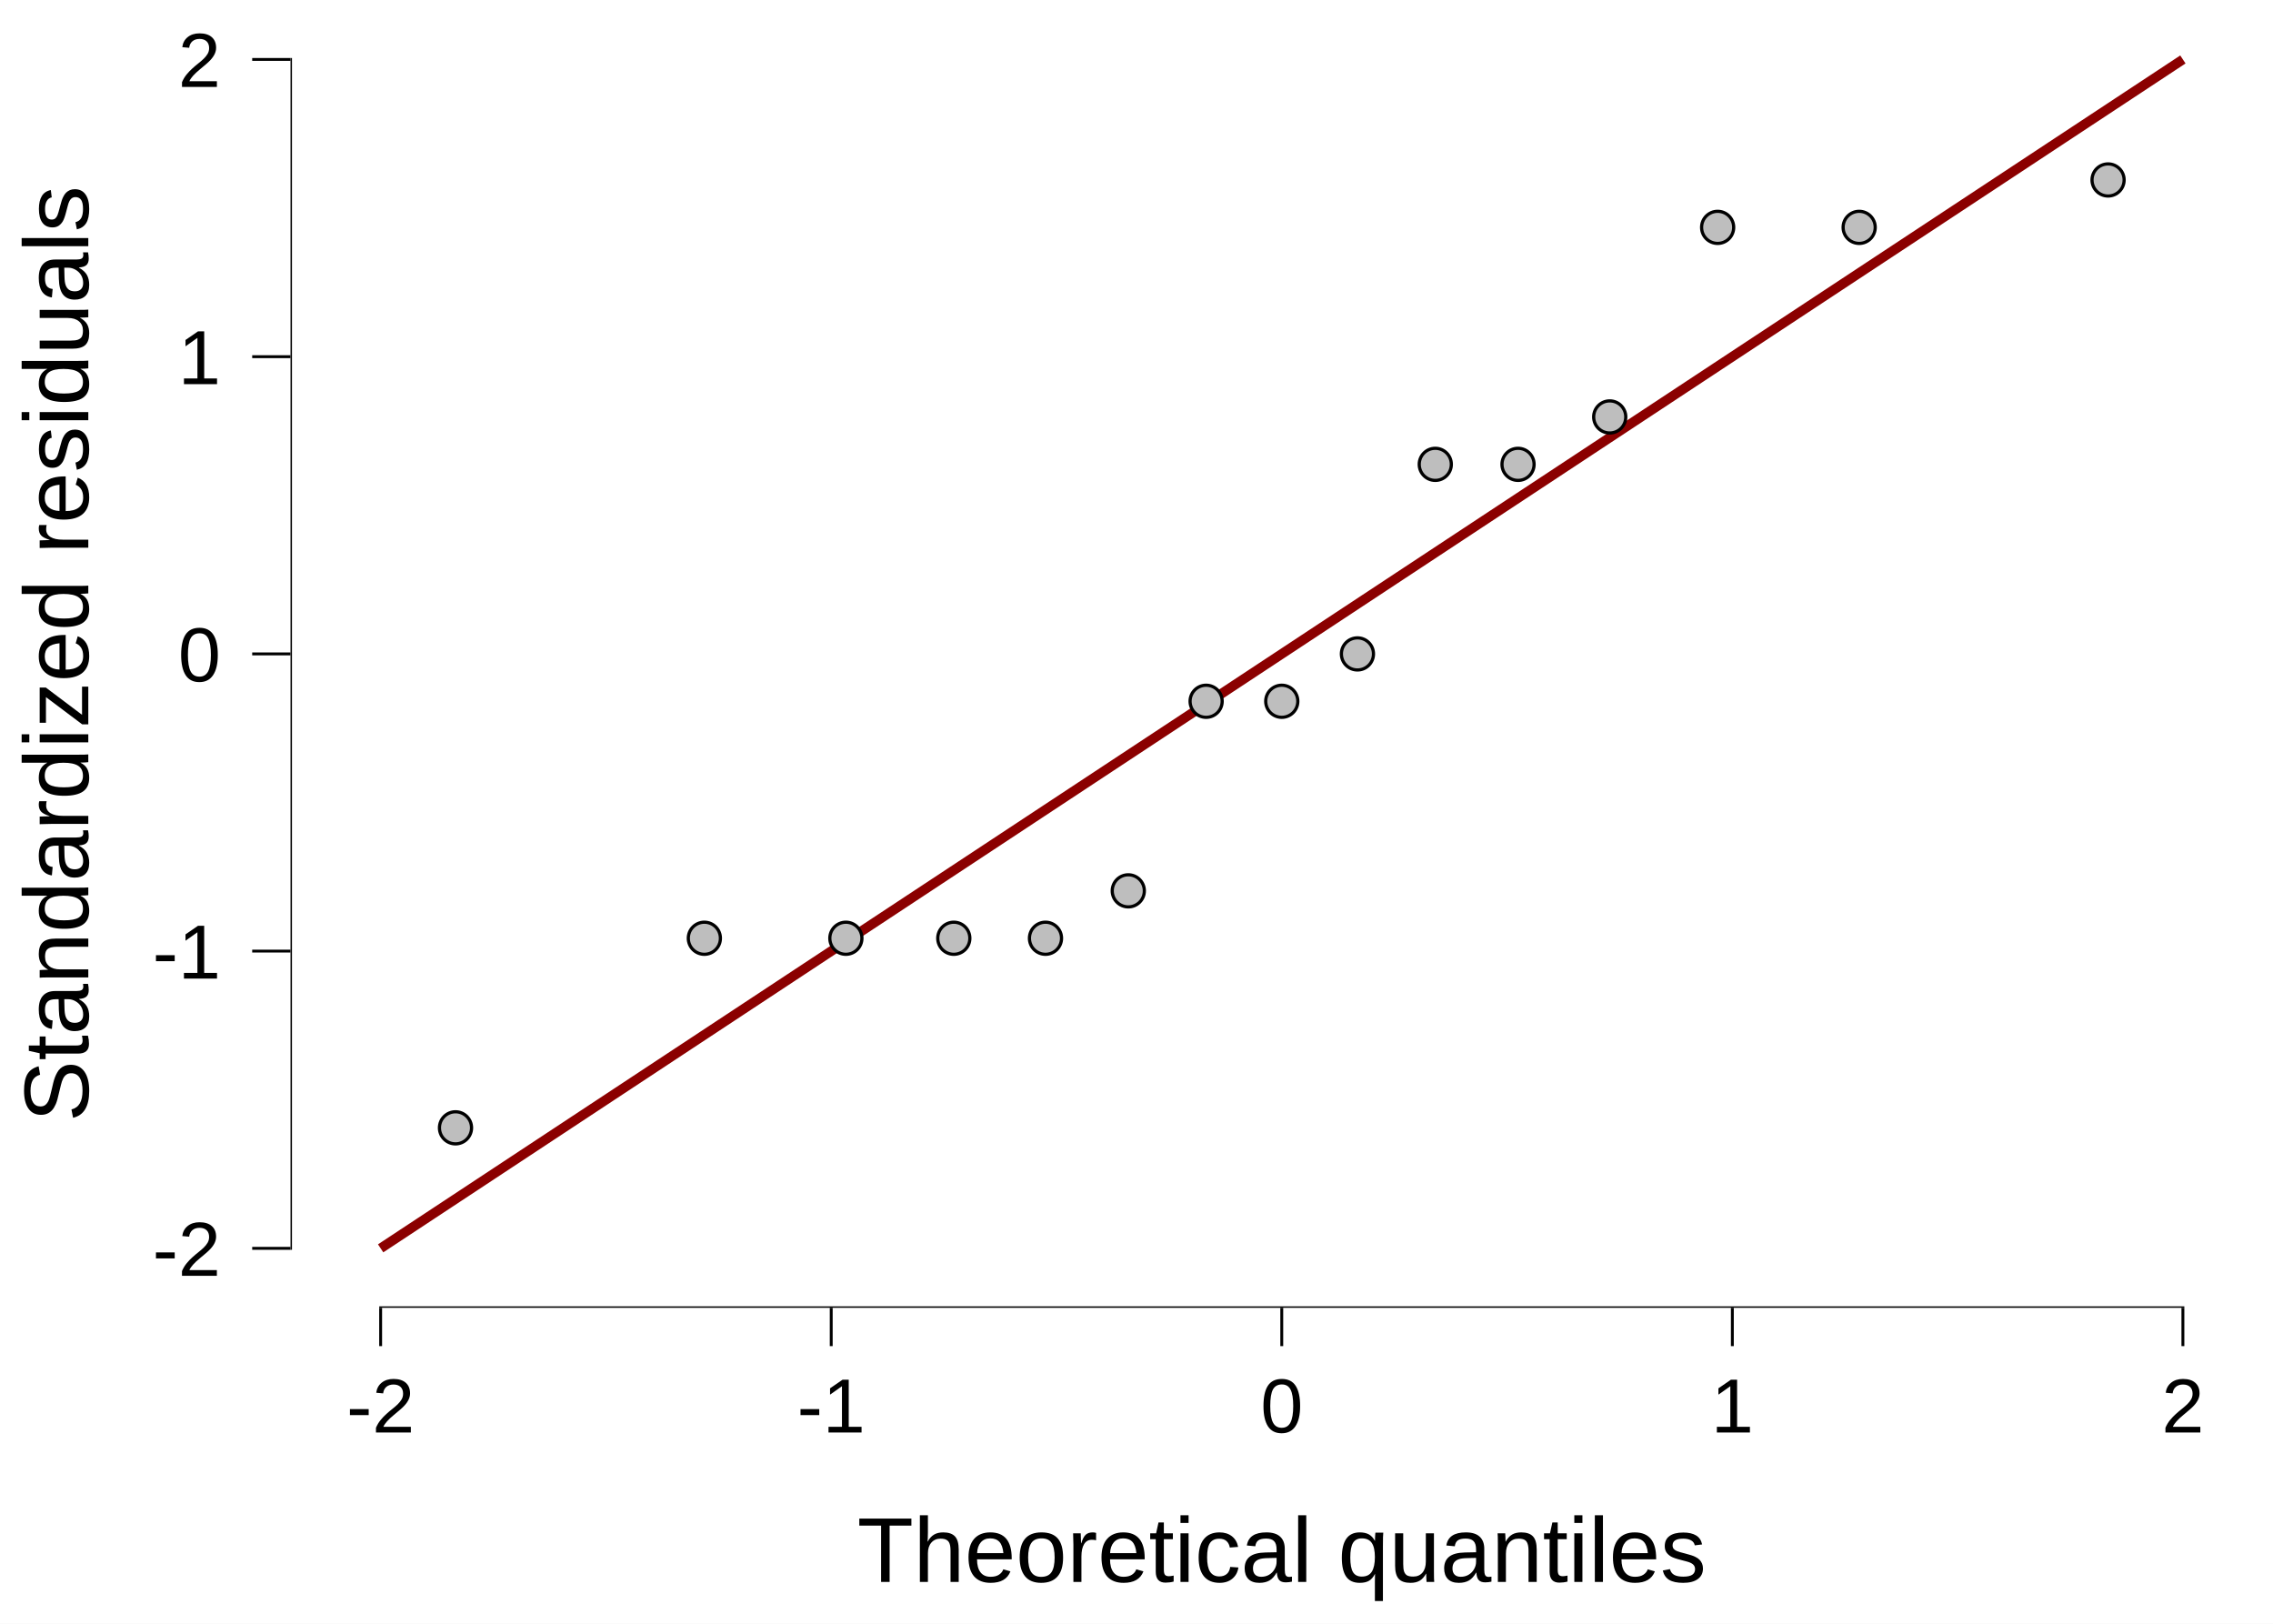
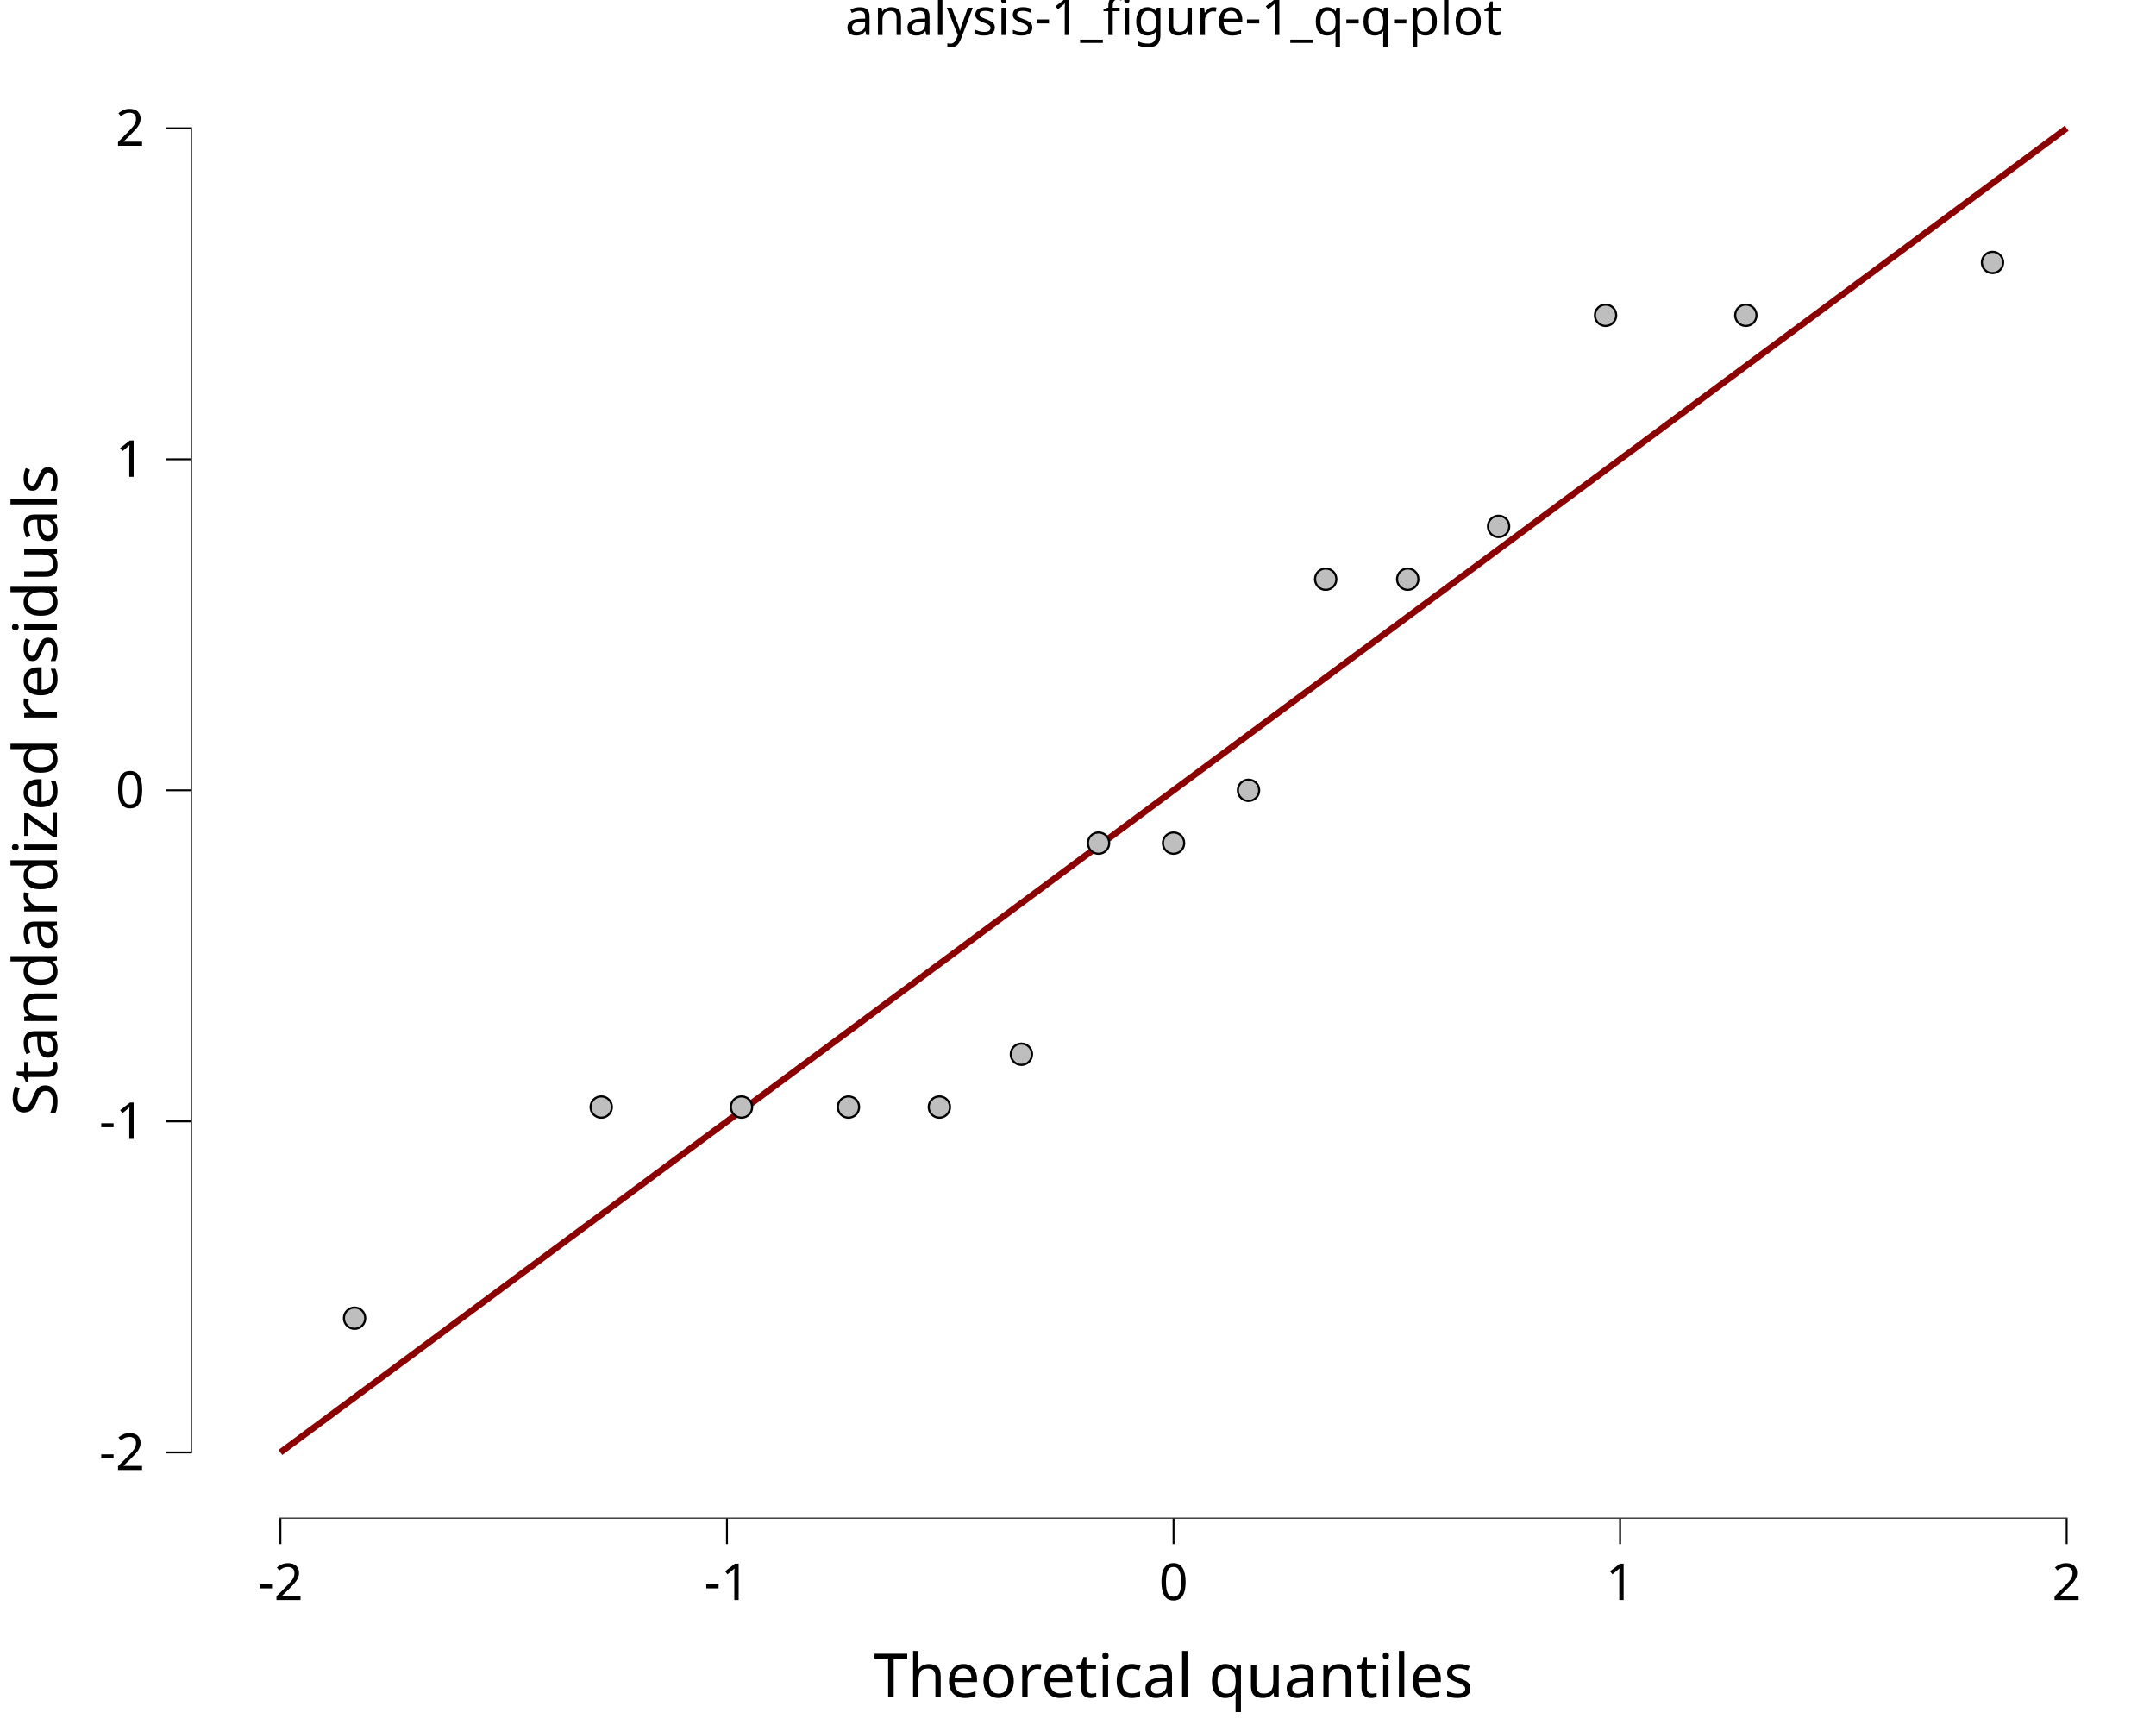
- <svg xmlns="http://www.w3.org/2000/svg" width="504.00pt" height="360.00pt" viewBox="0 0 504.00 360.00">
-   <g class="svglite">
-     <defs>
-       <style type="text/css">
+ <svg xmlns="http://www.w3.org/2000/svg" class="svglite" data-engine-version="2.0" width="720.00pt" height="576.00pt" viewBox="0 0 720.00 576.00">
+   <defs>
+     <style type="text/css">
    .svglite line, .svglite polyline, .svglite polygon, .svglite path, .svglite rect, .svglite circle {
      fill: none;
      stroke: #000000;
      stroke-linecap: round;
      stroke-linejoin: round;
      stroke-miterlimit: 10.00;
    }
-     .svglite text {
-       white-space: pre;
-     }
-     .svglite g.glyphgroup path {
-       fill: inherit;
-       stroke: none;
-     }
  </style>
-     </defs>
-     <rect width="100%" height="100%" style="stroke: none; fill: #FFFFFF;" />
-     <defs>
-       <clipPath id="cpMC4wMHw1MDQuMDB8MC4wMHwzNjAuMDA=">
-         <rect x="0.00" y="0.00" width="504.00" height="360.00" />
-       </clipPath>
-     </defs>
-     <g clip-path="url(#cpMC4wMHw1MDQuMDB8MC4wMHwzNjAuMDA=)">
-       <rect x="0.00" y="0.00" width="504.00" height="360.00" style="stroke-width: 10.67; stroke: none;" />
-     </g>
-     <defs>
-       <clipPath id="cpNjQuNDJ8NTA0LjAwfDAuMDB8Mjg5Ljk1">
-         <rect x="64.42" y="0.00" width="439.58" height="289.95" />
-       </clipPath>
-     </defs>
-     <g clip-path="url(#cpNjQuNDJ8NTA0LjAwfDAuMDB8Mjg5Ljk1)">
-       <rect x="64.42" y="0.00" width="439.58" height="289.95" style="stroke-width: 10.67; stroke: none;" />
-       <polyline points="84.40,276.77 484.02,13.18 " style="stroke-width: 2.13; stroke: #8B0000; stroke-linecap: butt;" />
-       <circle cx="318.25" cy="102.95" r="3.56" style="stroke-width: 0.71; fill: #BEBEBE;" />
-       <circle cx="284.21" cy="155.48" r="3.56" style="stroke-width: 0.71; fill: #BEBEBE;" />
-       <circle cx="231.82" cy="208.02" r="3.56" style="stroke-width: 0.71; fill: #BEBEBE;" />
-       <circle cx="211.49" cy="208.02" r="3.56" style="stroke-width: 0.71; fill: #BEBEBE;" />
-       <circle cx="412.24" cy="50.41" r="3.56" style="stroke-width: 0.71; fill: #BEBEBE;" />
-       <circle cx="380.86" cy="50.41" r="3.56" style="stroke-width: 0.71; fill: #BEBEBE;" />
-       <circle cx="156.18" cy="208.02" r="3.56" style="stroke-width: 0.71; fill: #BEBEBE;" />
-       <circle cx="336.60" cy="102.95" r="3.56" style="stroke-width: 0.71; fill: #BEBEBE;" />
-       <circle cx="187.56" cy="208.02" r="3.56" style="stroke-width: 0.71; fill: #BEBEBE;" />
-       <circle cx="267.44" cy="155.48" r="3.56" style="stroke-width: 0.71; fill: #BEBEBE;" />
-       <circle cx="467.43" cy="39.90" r="3.56" style="stroke-width: 0.71; fill: #BEBEBE;" />
-       <circle cx="250.18" cy="197.51" r="3.56" style="stroke-width: 0.71; fill: #BEBEBE;" />
-       <circle cx="300.99" cy="144.98" r="3.56" style="stroke-width: 0.71; fill: #BEBEBE;" />
-       <circle cx="101.00" cy="250.05" r="3.56" style="stroke-width: 0.71; fill: #BEBEBE;" />
-       <circle cx="356.93" cy="92.44" r="3.56" style="stroke-width: 0.71; fill: #BEBEBE;" />
-       <line x1="84.09" y1="289.95" x2="484.34" y2="289.95" style="stroke-width: 0.64; stroke-linecap: butt;" />
-       <line x1="64.42" y1="277.09" x2="64.42" y2="12.86" style="stroke-width: 0.64; stroke-linecap: butt;" />
-       <rect x="64.42" y="0.00" width="439.58" height="289.95" style="stroke-width: 0.00; stroke: none;" />
-     </g>
-     <g clip-path="url(#cpMC4wMHw1MDQuMDB8MC4wMHwzNjAuMDA=)">
-       <polyline points="64.42,289.95 64.42,0.00 " style="stroke-width: 0.00; stroke: none; stroke-linecap: butt;" />
-       <text x="48.95" y="282.86" text-anchor="end" style="font-size: 17.00px; font-family: &quot;Arial&quot;;" textLength="15.11px" lengthAdjust="spacingAndGlyphs">-2</text>
-       <text x="48.95" y="216.96" text-anchor="end" style="font-size: 17.00px; font-family: &quot;Arial&quot;;" textLength="15.11px" lengthAdjust="spacingAndGlyphs">-1</text>
-       <text x="48.95" y="151.06" text-anchor="end" style="font-size: 17.00px; font-family: &quot;Arial&quot;;" textLength="9.45px" lengthAdjust="spacingAndGlyphs">0</text>
-       <text x="48.95" y="85.17" text-anchor="end" style="font-size: 17.00px; font-family: &quot;Arial&quot;;" textLength="9.45px" lengthAdjust="spacingAndGlyphs">1</text>
-       <text x="48.95" y="19.27" text-anchor="end" style="font-size: 17.00px; font-family: &quot;Arial&quot;;" textLength="9.45px" lengthAdjust="spacingAndGlyphs">2</text>
-       <polyline points="55.92,276.77 64.42,276.77 " style="stroke-width: 0.64; stroke-linecap: butt;" />
-       <polyline points="55.92,210.87 64.42,210.87 " style="stroke-width: 0.64; stroke-linecap: butt;" />
-       <polyline points="55.92,144.98 64.42,144.98 " style="stroke-width: 0.64; stroke-linecap: butt;" />
-       <polyline points="55.92,79.08 64.42,79.08 " style="stroke-width: 0.64; stroke-linecap: butt;" />
-       <polyline points="55.92,13.18 64.42,13.18 " style="stroke-width: 0.64; stroke-linecap: butt;" />
-       <polyline points="64.42,289.95 504.00,289.95 " style="stroke-width: 0.00; stroke: none; stroke-linecap: butt;" />
-       <polyline points="84.40,298.45 84.40,289.95 " style="stroke-width: 0.64; stroke-linecap: butt;" />
-       <polyline points="184.31,298.45 184.31,289.95 " style="stroke-width: 0.64; stroke-linecap: butt;" />
-       <polyline points="284.21,298.45 284.21,289.95 " style="stroke-width: 0.64; stroke-linecap: butt;" />
-       <polyline points="384.12,298.45 384.12,289.95 " style="stroke-width: 0.64; stroke-linecap: butt;" />
-       <polyline points="484.02,298.45 484.02,289.95 " style="stroke-width: 0.64; stroke-linecap: butt;" />
-       <text x="84.40" y="317.60" text-anchor="middle" style="font-size: 17.00px; font-family: &quot;Arial&quot;;" textLength="15.11px" lengthAdjust="spacingAndGlyphs">-2</text>
-       <text x="184.31" y="317.60" text-anchor="middle" style="font-size: 17.00px; font-family: &quot;Arial&quot;;" textLength="15.11px" lengthAdjust="spacingAndGlyphs">-1</text>
-       <text x="284.21" y="317.60" text-anchor="middle" style="font-size: 17.00px; font-family: &quot;Arial&quot;;" textLength="9.45px" lengthAdjust="spacingAndGlyphs">0</text>
-       <text x="384.12" y="317.60" text-anchor="middle" style="font-size: 17.00px; font-family: &quot;Arial&quot;;" textLength="9.45px" lengthAdjust="spacingAndGlyphs">1</text>
-       <text x="484.02" y="317.60" text-anchor="middle" style="font-size: 17.00px; font-family: &quot;Arial&quot;;" textLength="9.45px" lengthAdjust="spacingAndGlyphs">2</text>
-       <text x="284.21" y="350.73" text-anchor="middle" style="font-size: 20.40px; font-family: &quot;Arial&quot;;" textLength="188.23px" lengthAdjust="spacingAndGlyphs">Theoretical quantiles</text>
-       <text transform="translate(19.58,144.98) rotate(-90)" text-anchor="middle" style="font-size: 20.40px; font-family: &quot;Arial&quot;;" textLength="207.52px" lengthAdjust="spacingAndGlyphs">Standardized residuals</text>
-     </g>
+   </defs>
+   <rect width="100%" height="100%" style="stroke: none; fill: #FFFFFF;" />
+   <defs>
+     <clipPath id="cpMC4wMHw3MjAuMDB8MC4wMHw1NzYuMDA=">
+       <rect x="0.00" y="0.00" width="720.00" height="576.00" />
+     </clipPath>
+   </defs>
+   <g clip-path="url(#cpMC4wMHw3MjAuMDB8MC4wMHw1NzYuMDA=)">
+     <rect x="0.00" y="0.00" width="720.00" height="576.00" style="stroke-width: 10.67; stroke: none;" />
+   </g>
+   <defs>
+     <clipPath id="cpNjMuODF8NzIwLjAwfDIwLjcxfDUwNy4wOQ==">
+       <rect x="63.81" y="20.71" width="656.19" height="486.39" />
+     </clipPath>
+   </defs>
+   <g clip-path="url(#cpNjMuODF8NzIwLjAwfDIwLjcxfDUwNy4wOQ==)">
+     <rect x="63.81" y="20.71" width="656.19" height="486.39" style="stroke-width: 10.67; stroke: none;" />
+     <polyline points="93.64,484.99 690.17,42.82 " style="stroke-width: 2.13; stroke: #8B0000; stroke-linecap: butt;" />
+     <circle cx="442.72" cy="193.40" r="3.56" style="stroke-width: 0.71; fill: #BEBEBE;" />
+     <circle cx="391.91" cy="281.53" r="3.56" style="stroke-width: 0.71; fill: #BEBEBE;" />
+     <circle cx="313.70" cy="369.66" r="3.56" style="stroke-width: 0.71; fill: #BEBEBE;" />
+     <circle cx="283.35" cy="369.66" r="3.56" style="stroke-width: 0.71; fill: #BEBEBE;" />
+     <circle cx="583.03" cy="105.27" r="3.56" style="stroke-width: 0.71; fill: #BEBEBE;" />
+     <circle cx="536.18" cy="105.27" r="3.56" style="stroke-width: 0.71; fill: #BEBEBE;" />
+     <circle cx="200.78" cy="369.66" r="3.56" style="stroke-width: 0.71; fill: #BEBEBE;" />
+     <circle cx="470.11" cy="193.40" r="3.56" style="stroke-width: 0.71; fill: #BEBEBE;" />
+     <circle cx="247.63" cy="369.66" r="3.56" style="stroke-width: 0.71; fill: #BEBEBE;" />
+     <circle cx="366.87" cy="281.53" r="3.56" style="stroke-width: 0.71; fill: #BEBEBE;" />
+     <circle cx="665.40" cy="87.64" r="3.56" style="stroke-width: 0.71; fill: #BEBEBE;" />
+     <circle cx="341.10" cy="352.03" r="3.56" style="stroke-width: 0.71; fill: #BEBEBE;" />
+     <circle cx="416.94" cy="263.90" r="3.56" style="stroke-width: 0.71; fill: #BEBEBE;" />
+     <circle cx="118.41" cy="440.16" r="3.56" style="stroke-width: 0.71; fill: #BEBEBE;" />
+     <circle cx="500.46" cy="175.77" r="3.56" style="stroke-width: 0.71; fill: #BEBEBE;" />
+     <line x1="93.32" y1="507.09" x2="690.49" y2="507.09" style="stroke-width: 0.64; stroke-linecap: butt;" />
+     <line x1="63.81" y1="485.30" x2="63.81" y2="42.50" style="stroke-width: 0.64; stroke-linecap: butt;" />
+     <rect x="63.81" y="20.71" width="656.19" height="486.39" style="stroke-width: 0.00; stroke: none;" />
+   </g>
+   <g clip-path="url(#cpMC4wMHw3MjAuMDB8MC4wMHw1NzYuMDA=)">
+     <polyline points="63.81,507.09 63.81,20.71 " style="stroke-width: 0.00; stroke: none; stroke-linecap: butt;" />
+     <text x="48.33" y="490.84" text-anchor="end" style="font-size: 17.00px; font-family: sans;" textLength="15.12px" lengthAdjust="spacingAndGlyphs">-2</text>
+     <text x="48.33" y="380.29" text-anchor="end" style="font-size: 17.00px; font-family: sans;" textLength="15.12px" lengthAdjust="spacingAndGlyphs">-1</text>
+     <text x="48.33" y="269.75" text-anchor="end" style="font-size: 17.00px; font-family: sans;" textLength="9.46px" lengthAdjust="spacingAndGlyphs">0</text>
+     <text x="48.33" y="159.21" text-anchor="end" style="font-size: 17.00px; font-family: sans;" textLength="9.46px" lengthAdjust="spacingAndGlyphs">1</text>
+     <text x="48.33" y="48.67" text-anchor="end" style="font-size: 17.00px; font-family: sans;" textLength="9.46px" lengthAdjust="spacingAndGlyphs">2</text>
+     <polyline points="55.31,484.99 63.81,484.99 " style="stroke-width: 0.64; stroke-linecap: butt;" />
+     <polyline points="55.31,374.44 63.81,374.44 " style="stroke-width: 0.64; stroke-linecap: butt;" />
+     <polyline points="55.31,263.90 63.81,263.90 " style="stroke-width: 0.64; stroke-linecap: butt;" />
+     <polyline points="55.31,153.36 63.81,153.36 " style="stroke-width: 0.64; stroke-linecap: butt;" />
+     <polyline points="55.31,42.82 63.81,42.82 " style="stroke-width: 0.64; stroke-linecap: butt;" />
+     <polyline points="63.81,507.09 720.00,507.09 " style="stroke-width: 0.00; stroke: none; stroke-linecap: butt;" />
+     <polyline points="93.64,515.60 93.64,507.09 " style="stroke-width: 0.64; stroke-linecap: butt;" />
+     <polyline points="242.77,515.60 242.77,507.09 " style="stroke-width: 0.64; stroke-linecap: butt;" />
+     <polyline points="391.91,515.60 391.91,507.09 " style="stroke-width: 0.64; stroke-linecap: butt;" />
+     <polyline points="541.04,515.60 541.04,507.09 " style="stroke-width: 0.64; stroke-linecap: butt;" />
+     <polyline points="690.17,515.60 690.17,507.09 " style="stroke-width: 0.64; stroke-linecap: butt;" />
+     <text x="93.64" y="534.27" text-anchor="middle" style="font-size: 17.00px; font-family: sans;" textLength="15.12px" lengthAdjust="spacingAndGlyphs">-2</text>
+     <text x="242.77" y="534.27" text-anchor="middle" style="font-size: 17.00px; font-family: sans;" textLength="15.12px" lengthAdjust="spacingAndGlyphs">-1</text>
+     <text x="391.91" y="534.27" text-anchor="middle" style="font-size: 17.00px; font-family: sans;" textLength="9.46px" lengthAdjust="spacingAndGlyphs">0</text>
+     <text x="541.04" y="534.27" text-anchor="middle" style="font-size: 17.00px; font-family: sans;" textLength="9.46px" lengthAdjust="spacingAndGlyphs">1</text>
+     <text x="690.17" y="534.27" text-anchor="middle" style="font-size: 17.00px; font-family: sans;" textLength="9.46px" lengthAdjust="spacingAndGlyphs">2</text>
+     <text x="391.91" y="566.78" text-anchor="middle" style="font-size: 20.40px; font-family: sans;" textLength="188.25px" lengthAdjust="spacingAndGlyphs">Theoretical quantiles</text>
+     <text transform="translate(19.02,263.90) rotate(-90)" text-anchor="middle" style="font-size: 20.40px; font-family: sans;" textLength="207.55px" lengthAdjust="spacingAndGlyphs">Standardized residuals</text>
+     <text x="391.91" y="11.70" text-anchor="middle" style="font-size: 17.00px; font-family: sans;" textLength="210.74px" lengthAdjust="spacingAndGlyphs">analysis-1_figure-1_q-q-plot</text>
  </g>
</svg>
